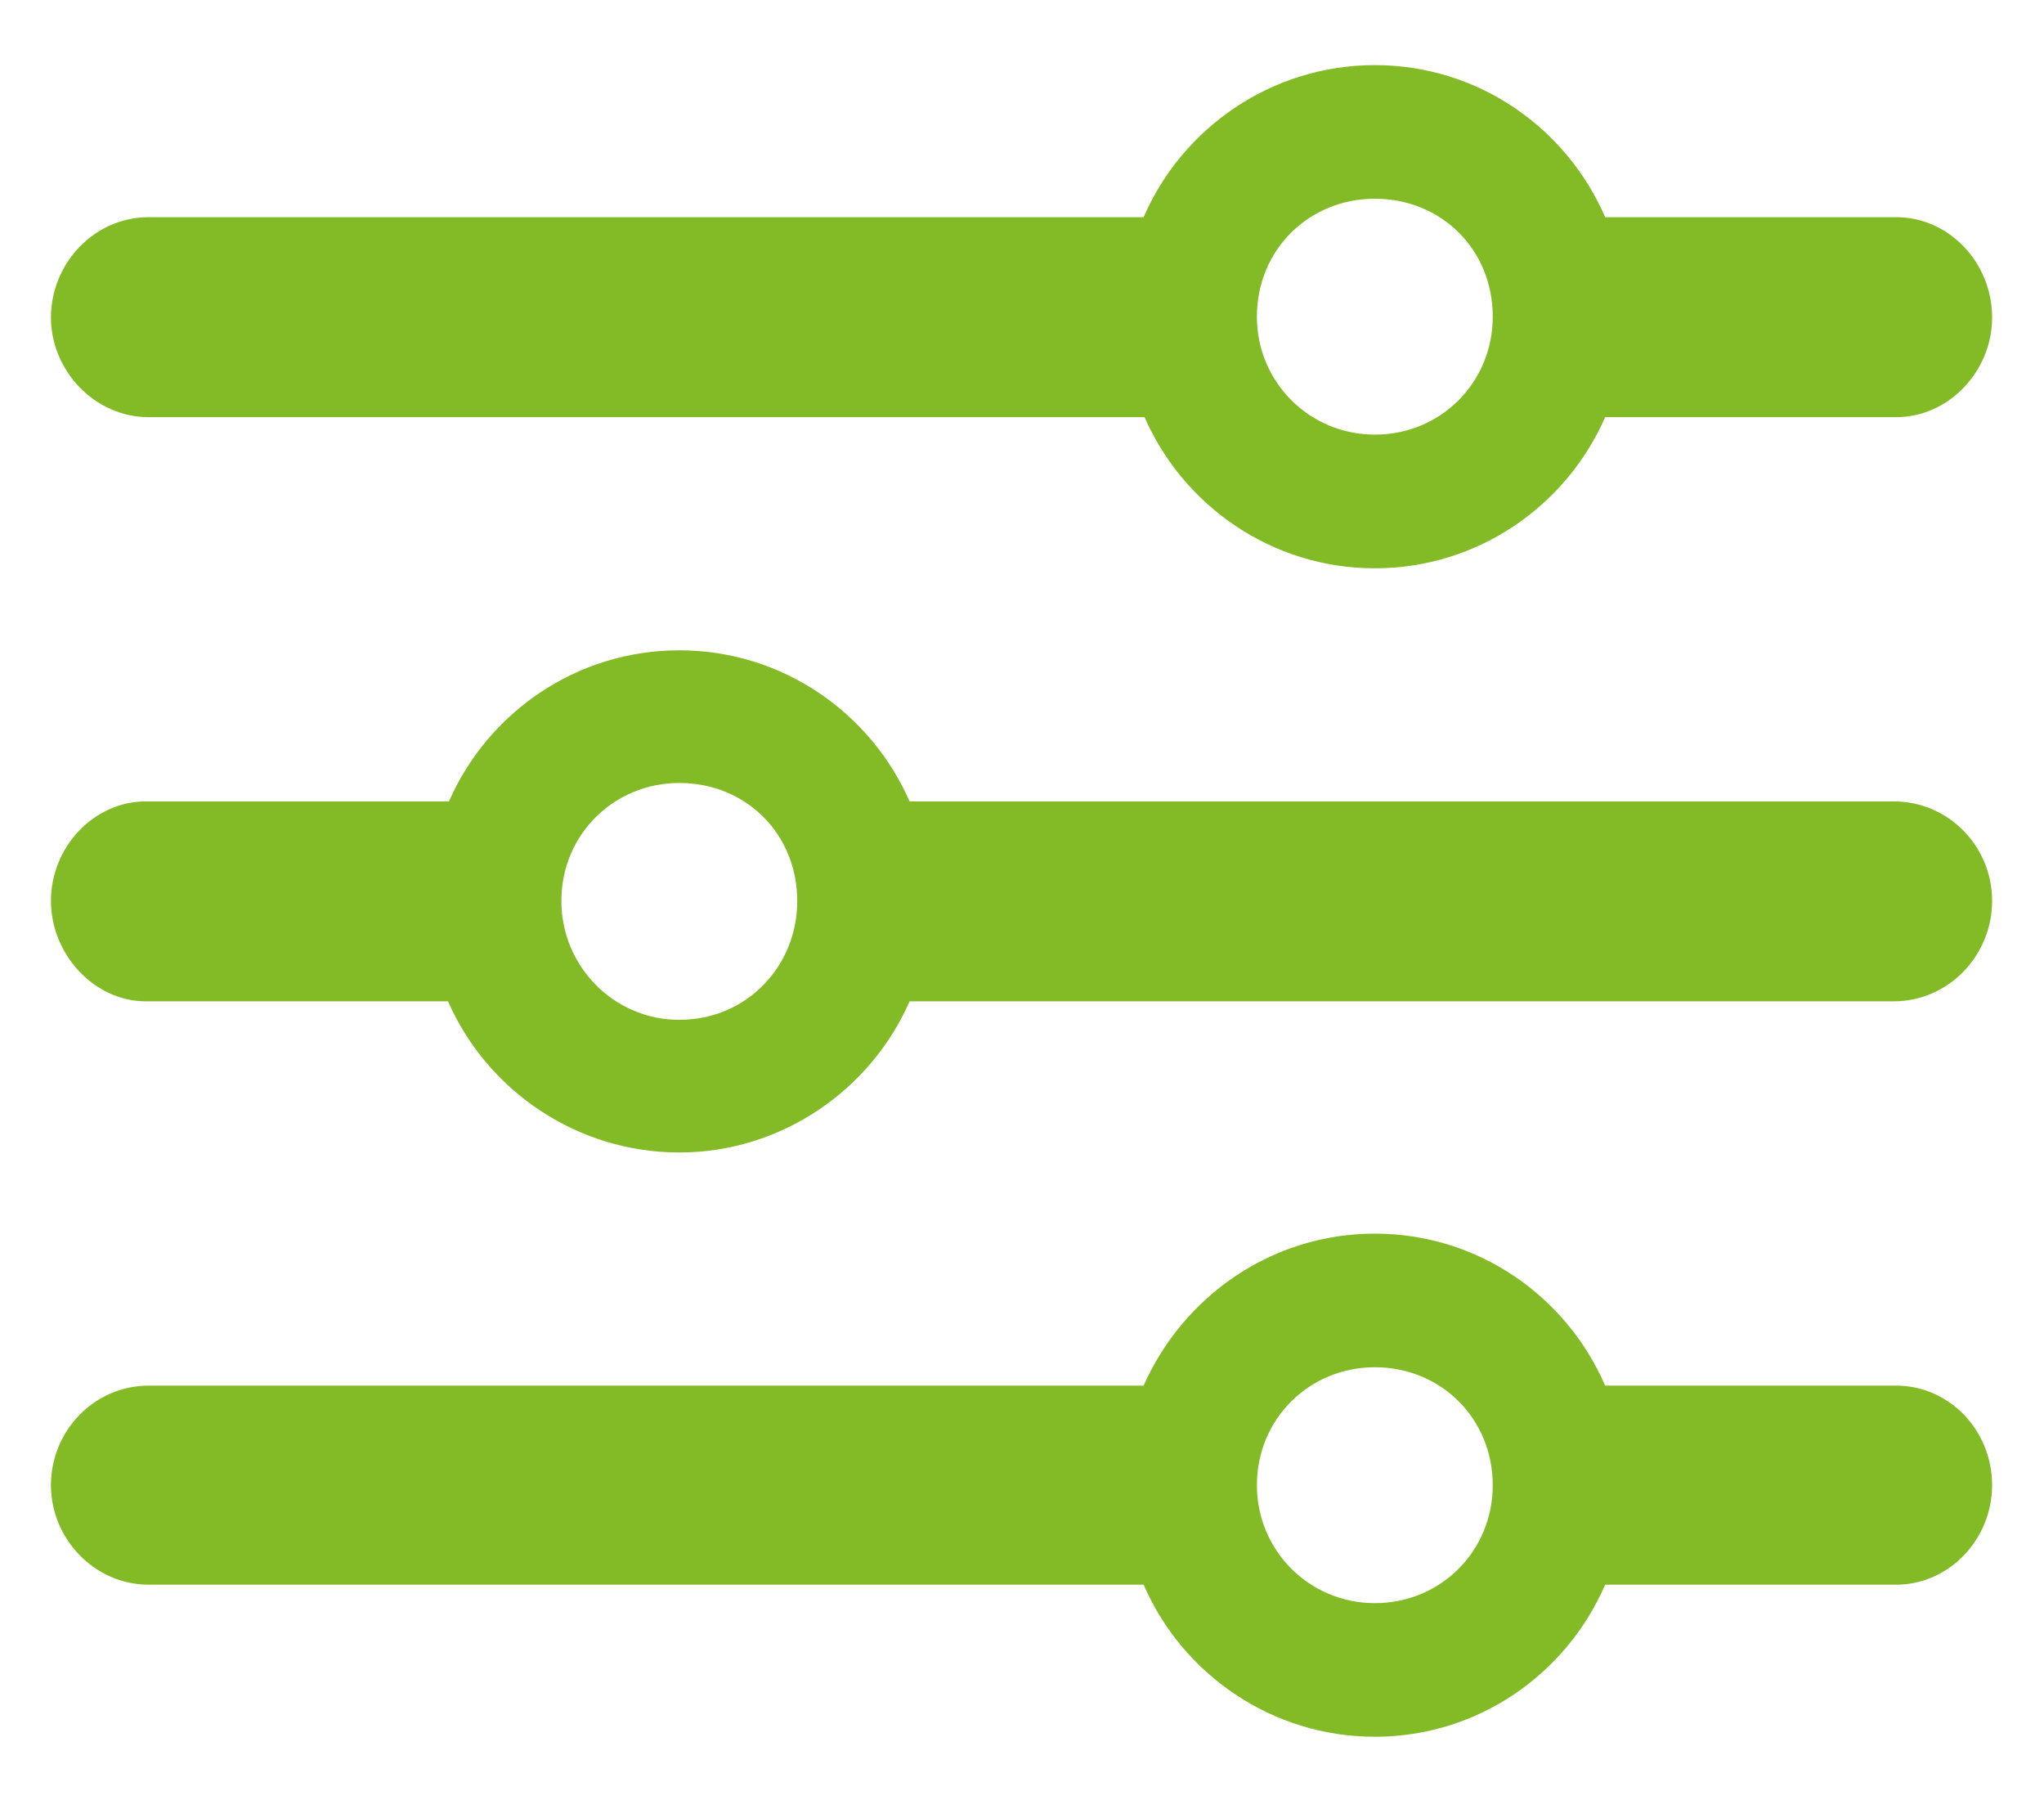
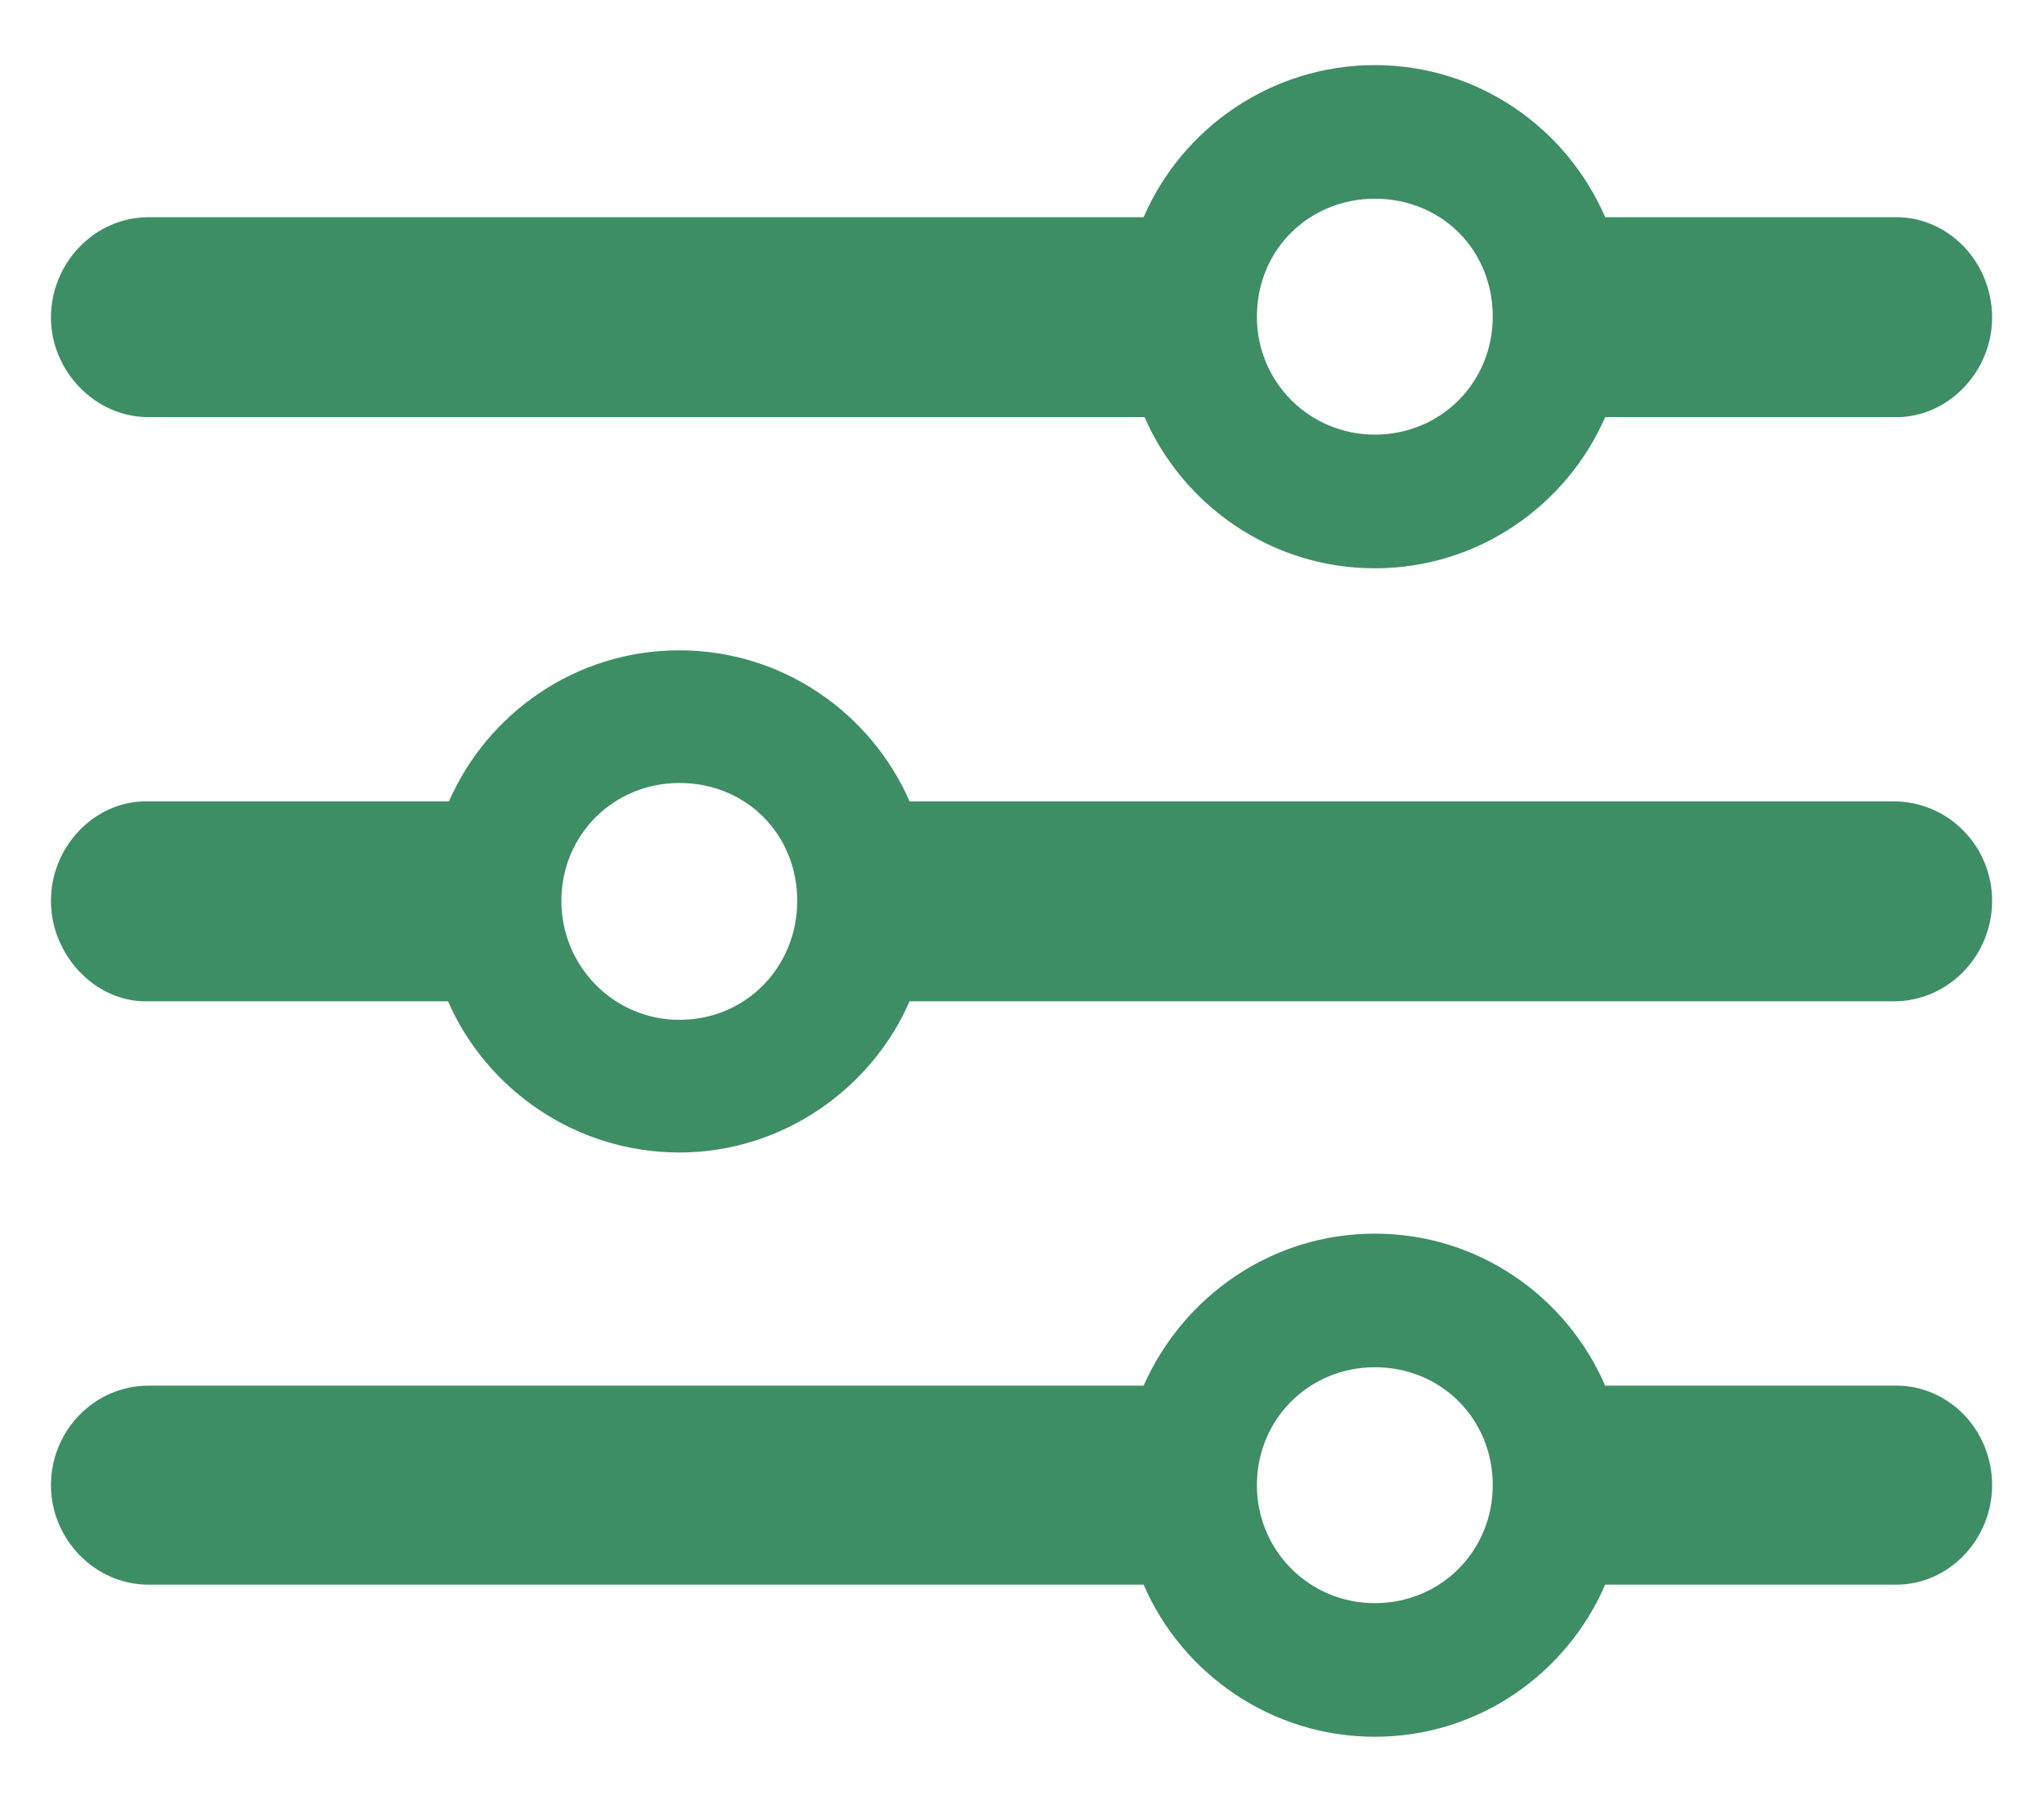
<svg xmlns="http://www.w3.org/2000/svg" width="26" height="23" viewBox="0 0 26 23" fill="none">
-   <path d="M17.488 7.227C18.801 7.227 19.926 6.43 20.418 5.305H24.121C24.789 5.305 25.34 4.719 25.34 4.039C25.34 3.336 24.789 2.762 24.121 2.762H20.418C19.926 1.625 18.801 0.828 17.488 0.828C16.176 0.828 15.039 1.625 14.547 2.762H1.891C1.199 2.762 0.648 3.348 0.648 4.039C0.648 4.707 1.199 5.305 1.891 5.305H14.559C15.051 6.43 16.176 7.227 17.488 7.227ZM17.488 5.527C16.656 5.527 15.988 4.859 15.988 4.027C15.988 3.172 16.656 2.527 17.488 2.527C18.332 2.527 18.988 3.172 18.988 4.027C18.988 4.859 18.332 5.527 17.488 5.527ZM1.855 10.191C1.199 10.191 0.648 10.766 0.648 11.457C0.648 12.137 1.199 12.734 1.855 12.734H5.699C6.191 13.859 7.328 14.656 8.641 14.656C9.941 14.656 11.078 13.859 11.57 12.734H24.086C24.789 12.734 25.34 12.148 25.34 11.457C25.34 10.766 24.789 10.191 24.086 10.191H11.57C11.078 9.066 9.953 8.27 8.641 8.27C7.328 8.27 6.203 9.066 5.711 10.191H1.855ZM8.641 12.969C7.809 12.969 7.141 12.289 7.141 11.457C7.141 10.613 7.809 9.957 8.641 9.957C9.496 9.957 10.141 10.613 10.141 11.457C10.141 12.289 9.496 12.969 8.641 12.969ZM17.488 22.086C18.801 22.086 19.926 21.289 20.418 20.152H24.121C24.789 20.152 25.34 19.578 25.34 18.887C25.34 18.184 24.789 17.621 24.121 17.621H20.418C19.926 16.484 18.801 15.688 17.488 15.688C16.176 15.688 15.051 16.484 14.547 17.621H1.891C1.199 17.621 0.648 18.195 0.648 18.887C0.648 19.566 1.199 20.152 1.891 20.152H14.547C15.039 21.289 16.176 22.086 17.488 22.086ZM17.488 20.387C16.656 20.387 15.988 19.719 15.988 18.887C15.988 18.043 16.656 17.387 17.488 17.387C18.332 17.387 18.988 18.043 18.988 18.887C18.988 19.719 18.332 20.387 17.488 20.387Z" fill="#83BB26" />
+   <path d="M17.488 7.227C18.801 7.227 19.926 6.43 20.418 5.305H24.121C24.789 5.305 25.34 4.719 25.34 4.039C25.34 3.336 24.789 2.762 24.121 2.762H20.418C19.926 1.625 18.801 0.828 17.488 0.828C16.176 0.828 15.039 1.625 14.547 2.762H1.891C1.199 2.762 0.648 3.348 0.648 4.039C0.648 4.707 1.199 5.305 1.891 5.305H14.559C15.051 6.43 16.176 7.227 17.488 7.227ZM17.488 5.527C16.656 5.527 15.988 4.859 15.988 4.027C15.988 3.172 16.656 2.527 17.488 2.527C18.332 2.527 18.988 3.172 18.988 4.027C18.988 4.859 18.332 5.527 17.488 5.527ZM1.855 10.191C1.199 10.191 0.648 10.766 0.648 11.457C0.648 12.137 1.199 12.734 1.855 12.734H5.699C6.191 13.859 7.328 14.656 8.641 14.656C9.941 14.656 11.078 13.859 11.57 12.734H24.086C24.789 12.734 25.34 12.148 25.34 11.457C25.34 10.766 24.789 10.191 24.086 10.191H11.57C11.078 9.066 9.953 8.27 8.641 8.27C7.328 8.27 6.203 9.066 5.711 10.191H1.855ZM8.641 12.969C7.809 12.969 7.141 12.289 7.141 11.457C7.141 10.613 7.809 9.957 8.641 9.957C9.496 9.957 10.141 10.613 10.141 11.457C10.141 12.289 9.496 12.969 8.641 12.969ZM17.488 22.086C18.801 22.086 19.926 21.289 20.418 20.152H24.121C24.789 20.152 25.34 19.578 25.34 18.887C25.34 18.184 24.789 17.621 24.121 17.621H20.418C19.926 16.484 18.801 15.688 17.488 15.688C16.176 15.688 15.051 16.484 14.547 17.621H1.891C1.199 17.621 0.648 18.195 0.648 18.887C0.648 19.566 1.199 20.152 1.891 20.152H14.547C15.039 21.289 16.176 22.086 17.488 22.086ZM17.488 20.387C16.656 20.387 15.988 19.719 15.988 18.887C15.988 18.043 16.656 17.387 17.488 17.387C18.332 17.387 18.988 18.043 18.988 18.887C18.988 19.719 18.332 20.387 17.488 20.387Z" fill="#3D8E65" />
</svg>
